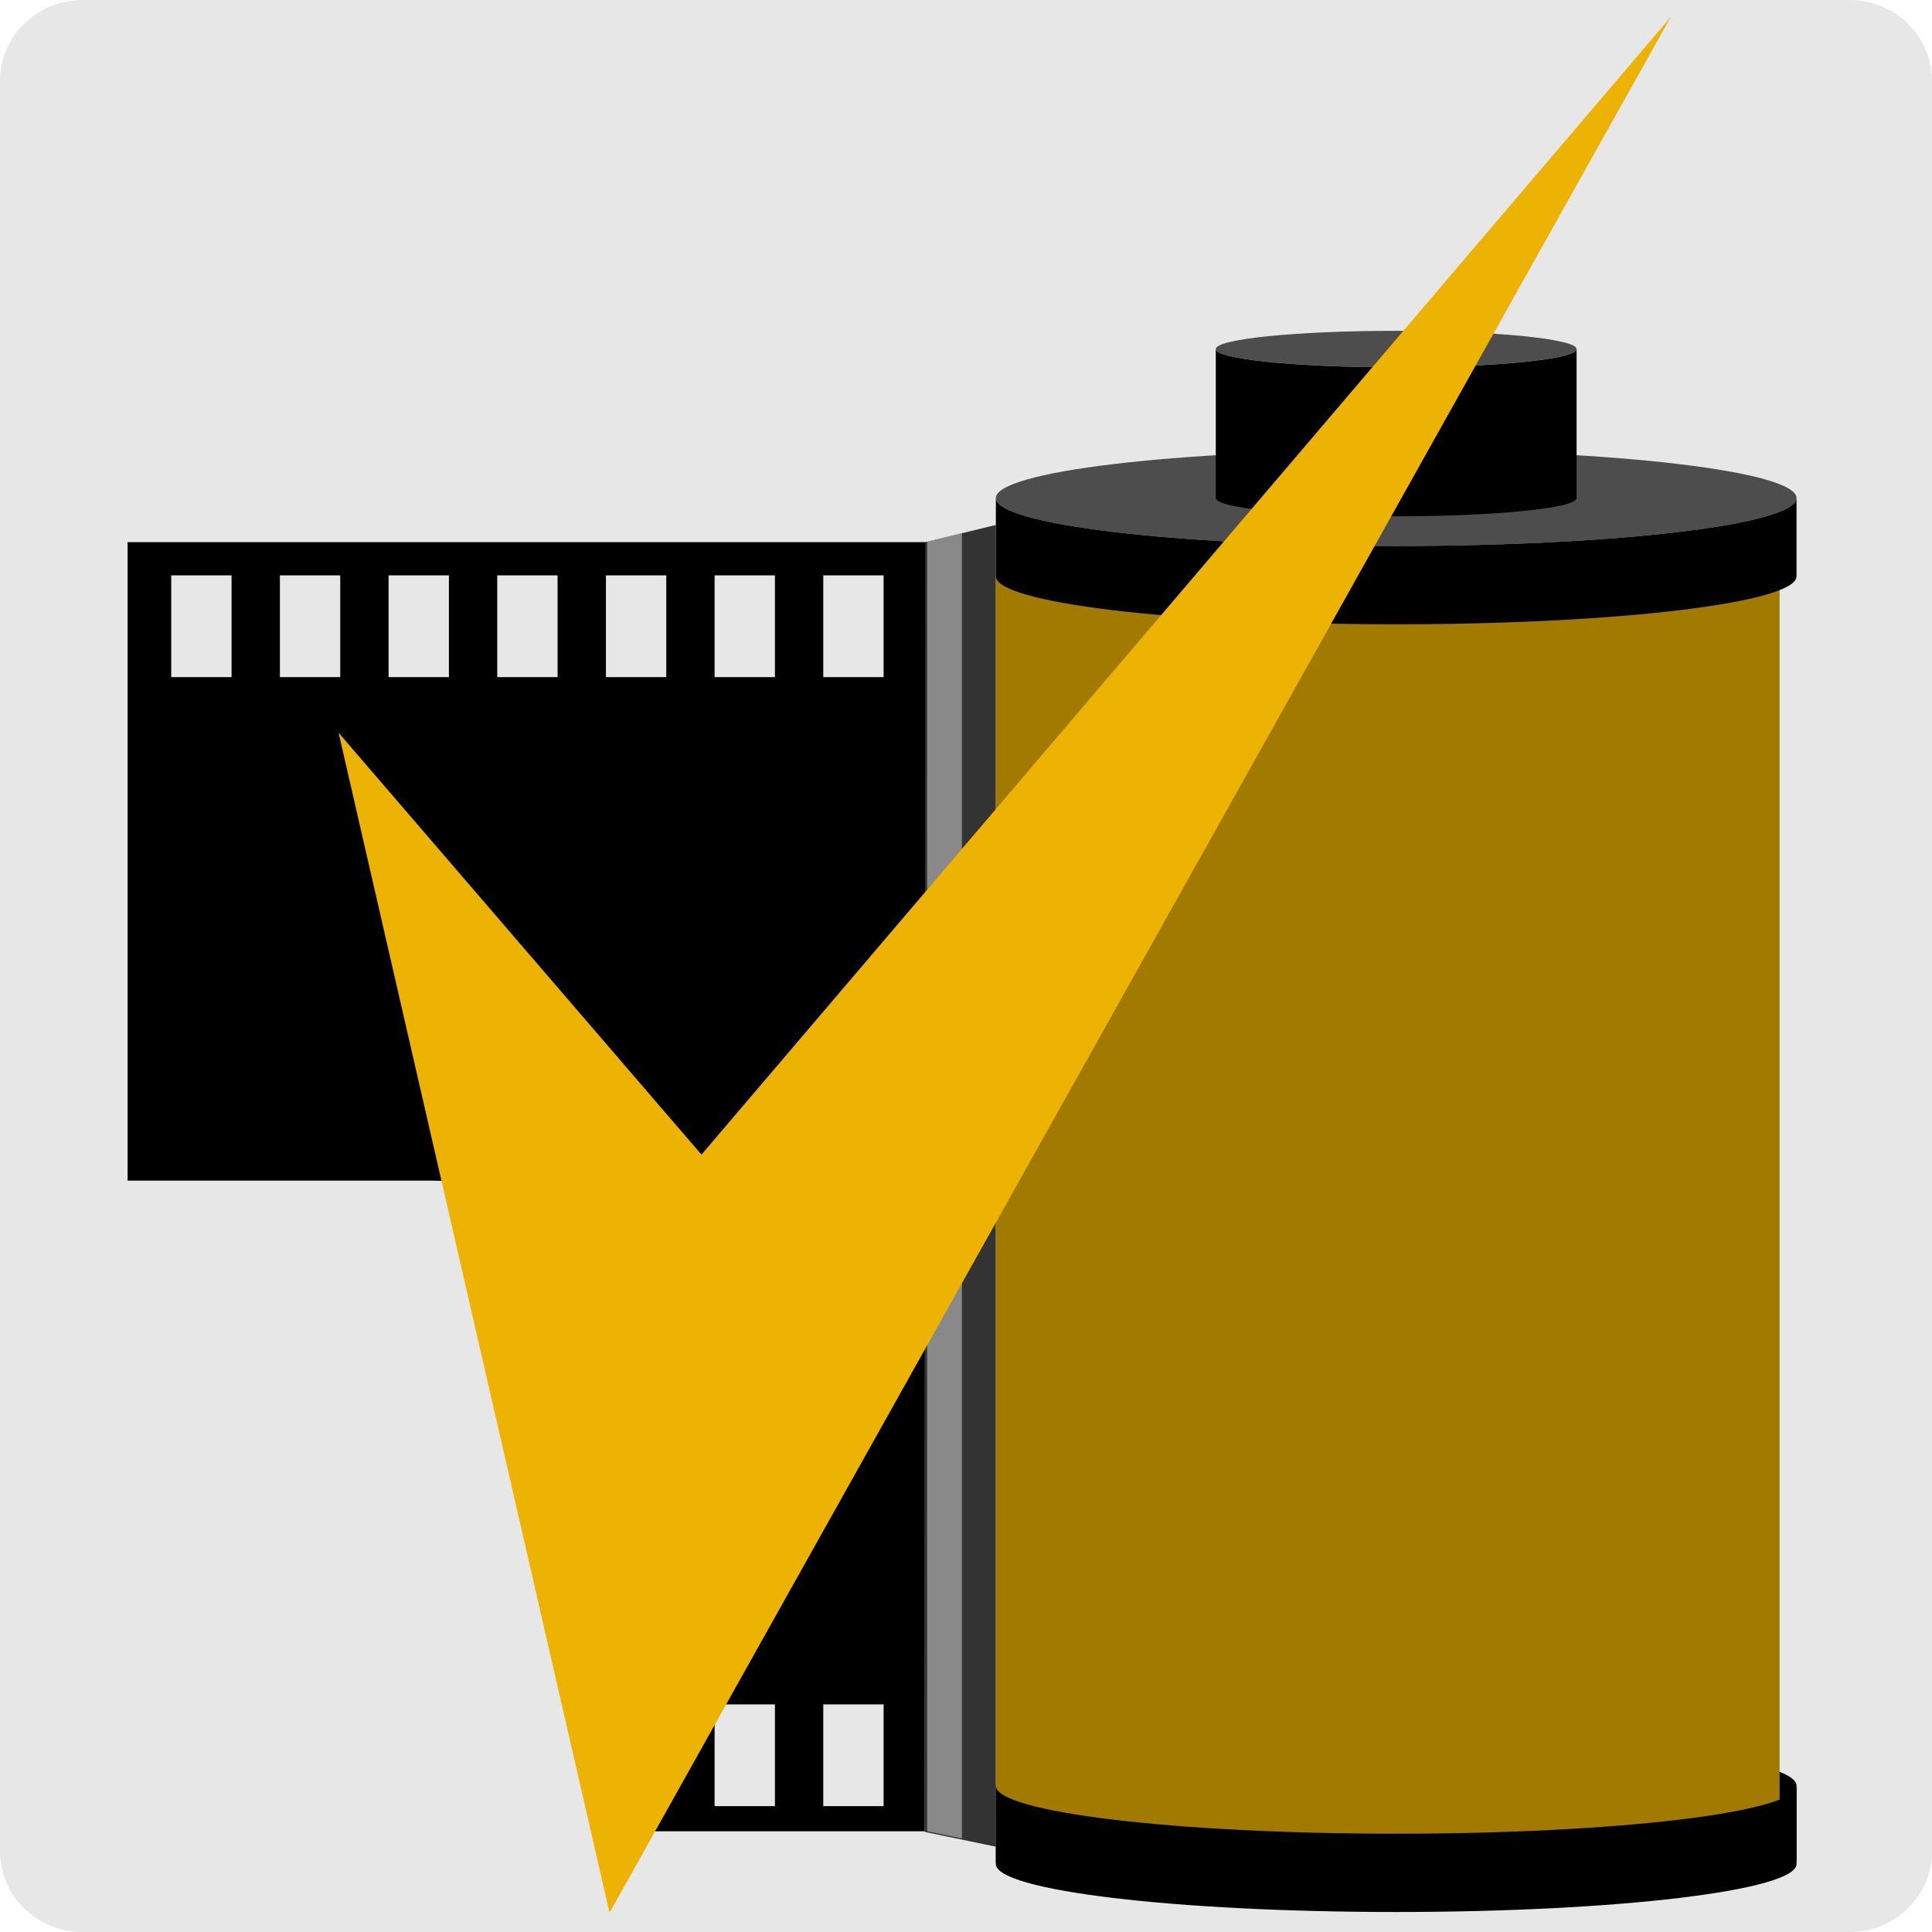
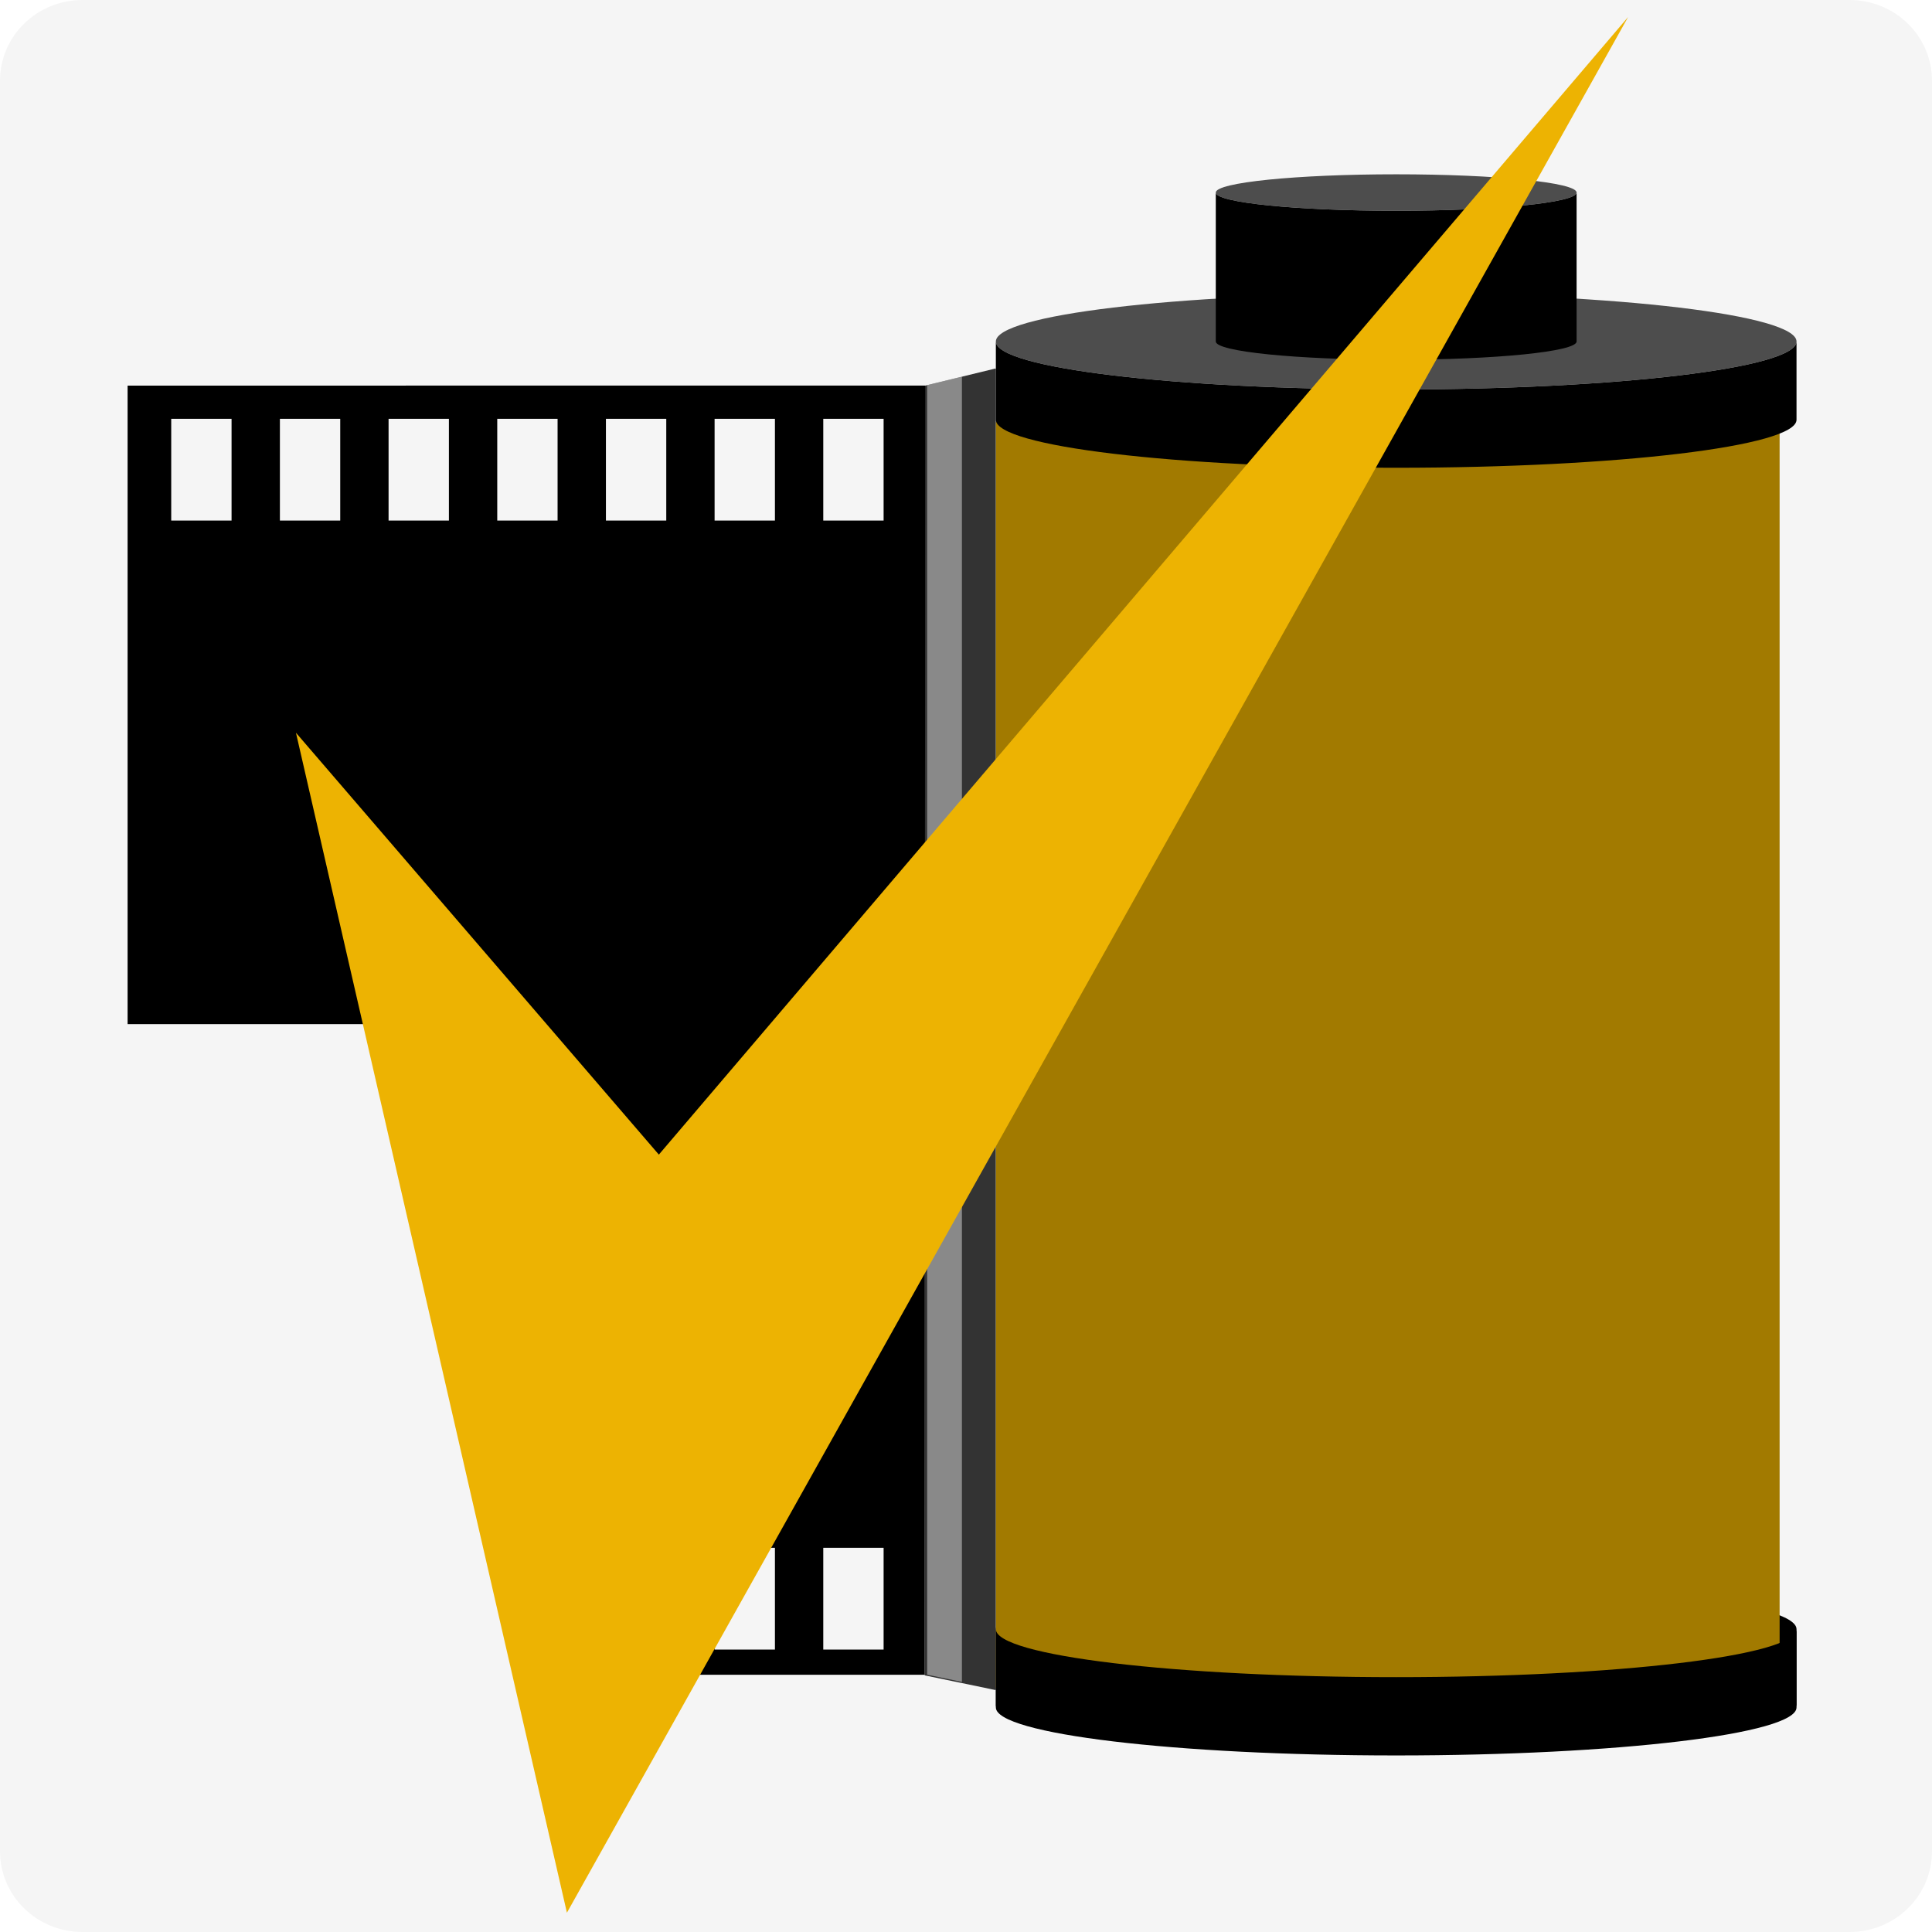
<svg xmlns="http://www.w3.org/2000/svg" version="1.1" id="svg5037" viewBox="0 0 48 48" height="48" width="48">
  <defs id="defs17" />
-   <rect style="fill:#000000;fill-opacity:0.094;stroke:none;stroke-width:2.077;stroke-linecap:square;stroke-linejoin:round;stroke-miterlimit:4;stroke-dasharray:6.231, 6.231;stroke-dashoffset:0;stroke-opacity:1" id="rect4246" width="48" height="48" x="0" y="4.8849813e-15" rx="2.049" ry="2.004" />
-   <path style="color:#000000;clip-rule:nonzero;display:inline;overflow:visible;visibility:visible;opacity:1;isolation:auto;mix-blend-mode:normal;color-interpolation:sRGB;color-interpolation-filters:linearRGB;solid-color:#000000;solid-opacity:1;fill:#333333;fill-opacity:1;fill-rule:nonzero;stroke:none;stroke-width:12;stroke-linecap:round;stroke-linejoin:round;stroke-miterlimit:4;stroke-dasharray:none;stroke-dashoffset:0;stroke-opacity:1;color-rendering:auto;image-rendering:auto;shape-rendering:auto;text-rendering:auto;enable-background:accumulate" d="m 22.986,13.47 1.74,-0.424 c 0.009,-0.002 0.016,0.008 0.016,0.018 l 0,32.795 c 0,0.01 -0.007,0.02 -0.016,0.018 l -1.74,-0.361 c -0.009,-0.002 -0.016,-0.008 -0.016,-0.018 l 0,-32.01 c 0,-0.01 0.007,-0.016 0.016,-0.018 z" id="rect5304" />
-   <path style="color:#000000;clip-rule:nonzero;display:inline;overflow:visible;visibility:visible;opacity:1;isolation:auto;mix-blend-mode:normal;color-interpolation:sRGB;color-interpolation-filters:linearRGB;solid-color:#000000;solid-opacity:1;fill:#000000;fill-opacity:1;fill-rule:nonzero;stroke:none;stroke-width:12;stroke-linecap:round;stroke-linejoin:round;stroke-miterlimit:4;stroke-dasharray:none;stroke-dashoffset:0;stroke-opacity:1;color-rendering:auto;image-rendering:auto;shape-rendering:auto;text-rendering:auto;enable-background:accumulate" d="m 24.742,46.31 0,-1.945 a 9.946,1.192 0 0 1 9.946,-1.192 9.946,1.192 0 0 1 9.946,1.192 l 0,1.945 a 9.946,1.192 0 0 0 -9.946,-1.192 9.946,1.192 0 0 0 -9.946,1.192 z" id="path5300" />
-   <ellipse style="color:#000000;clip-rule:nonzero;display:inline;overflow:visible;visibility:visible;opacity:1;isolation:auto;mix-blend-mode:normal;color-interpolation:sRGB;color-interpolation-filters:linearRGB;solid-color:#000000;solid-opacity:1;fill:#4d4d4d;fill-opacity:1;fill-rule:nonzero;stroke:none;stroke-width:12;stroke-linecap:round;stroke-linejoin:round;stroke-miterlimit:4;stroke-dasharray:none;stroke-dashoffset:0;stroke-opacity:1;color-rendering:auto;image-rendering:auto;shape-rendering:auto;text-rendering:auto;enable-background:accumulate" id="path5278" cx="34.688" cy="12.374" rx="9.946" ry="1.192" />
-   <rect style="color:#000000;clip-rule:nonzero;display:inline;overflow:visible;visibility:visible;opacity:1;isolation:auto;mix-blend-mode:normal;color-interpolation:sRGB;color-interpolation-filters:linearRGB;solid-color:#000000;solid-opacity:1;fill:#a27a00;fill-opacity:1;fill-rule:nonzero;stroke:none;stroke-width:12;stroke-linecap:round;stroke-linejoin:round;stroke-miterlimit:4;stroke-dasharray:none;stroke-dashoffset:0;stroke-opacity:1;color-rendering:auto;image-rendering:auto;shape-rendering:auto;text-rendering:auto;enable-background:accumulate" id="rect5302" width="19.471" height="31.47" x="24.743" y="14.36" rx="0.016" ry="0.016" />
-   <path style="color:#000000;clip-rule:nonzero;display:inline;overflow:visible;visibility:visible;opacity:1;isolation:auto;mix-blend-mode:normal;color-interpolation:sRGB;color-interpolation-filters:linearRGB;solid-color:#000000;solid-opacity:1;fill:#000000;fill-opacity:1;fill-rule:nonzero;stroke:none;stroke-width:12;stroke-linecap:round;stroke-linejoin:round;stroke-miterlimit:4;stroke-dasharray:none;stroke-dashoffset:0;stroke-opacity:1;color-rendering:auto;image-rendering:auto;shape-rendering:auto;text-rendering:auto;enable-background:accumulate" d="m 24.742,12.373 0,1.945 a 9.946,1.192 0 0 0 9.946,1.192 9.946,1.192 0 0 0 9.946,-1.192 l 0,-1.945 A 9.946,1.192 0 0 1 34.688,13.565 9.946,1.192 0 0 1 24.742,12.373 Z" id="ellipse5280" />
-   <ellipse style="color:#000000;clip-rule:nonzero;display:inline;overflow:visible;visibility:visible;opacity:1;isolation:auto;mix-blend-mode:normal;color-interpolation:sRGB;color-interpolation-filters:linearRGB;solid-color:#000000;solid-opacity:1;fill:#4d4d4d;fill-opacity:1;fill-rule:nonzero;stroke:none;stroke-width:12;stroke-linecap:round;stroke-linejoin:round;stroke-miterlimit:4;stroke-dasharray:none;stroke-dashoffset:0;stroke-opacity:1;color-rendering:auto;image-rendering:auto;shape-rendering:auto;text-rendering:auto;enable-background:accumulate" id="path5288" cx="34.688" cy="8.672" rx="4.482" ry="0.453" />
-   <path style="color:#000000;clip-rule:nonzero;display:inline;overflow:visible;visibility:visible;opacity:1;isolation:auto;mix-blend-mode:normal;color-interpolation:sRGB;color-interpolation-filters:linearRGB;solid-color:#000000;solid-opacity:1;fill:#000000;fill-opacity:1;fill-rule:nonzero;stroke:none;stroke-width:12;stroke-linecap:round;stroke-linejoin:round;stroke-miterlimit:4;stroke-dasharray:none;stroke-dashoffset:0;stroke-opacity:1;color-rendering:auto;image-rendering:auto;shape-rendering:auto;text-rendering:auto;enable-background:accumulate" d="m 30.206,8.673 0,3.701 a 4.482,0.453 0 0 0 4.482,0.453 4.482,0.453 0 0 0 4.482,-0.453 l 0,-3.701 a 4.482,0.453 0 0 1 -4.482,0.453 4.482,0.453 0 0 1 -4.482,-0.453 z" id="ellipse5290" />
-   <path id="path5298" d="m 24.742,44.366 0,1.945 a 9.946,1.192 0 0 0 9.946,1.192 9.946,1.192 0 0 0 9.946,-1.192 l 0,-1.945 a 9.946,1.192 0 0 1 -9.946,1.192 9.946,1.192 0 0 1 -9.946,-1.192 z" style="color:#000000;clip-rule:nonzero;display:inline;overflow:visible;visibility:visible;opacity:1;isolation:auto;mix-blend-mode:normal;color-interpolation:sRGB;color-interpolation-filters:linearRGB;solid-color:#000000;solid-opacity:1;fill:#000000;fill-opacity:1;fill-rule:nonzero;stroke:none;stroke-width:12;stroke-linecap:round;stroke-linejoin:round;stroke-miterlimit:4;stroke-dasharray:none;stroke-dashoffset:0;stroke-opacity:1;color-rendering:auto;image-rendering:auto;shape-rendering:auto;text-rendering:auto;enable-background:accumulate" />
-   <path style="fill:#000000;fill-opacity:1;fill-rule:evenodd;stroke:none;stroke-width:1px;stroke-linecap:butt;stroke-linejoin:miter;stroke-opacity:1" d="m 3.17,13.47 0,15.863 7.571,0 c 2.558,0 4.618,2.137 4.618,4.792 l 0,8.22 1.194,0 0,2.528 -1.2,0 c -0.01,0.212 -0.034,0.421 -0.069,0.625 l 7.687,0 0.016,-32.029 z m 1.084,0.825 1.499,0 0,2.528 -1.499,0 z m 2.7,0 1.499,0 0,2.528 -1.499,0 z m 2.7,0 1.499,0 0,2.528 -1.499,0 z m 2.7,0 1.499,0 0,2.528 -1.499,0 z m 2.7,0 1.499,0 0,2.528 -1.499,0 z m 2.7,0 1.499,0 0,2.528 -1.499,0 z m 2.7,0 1.499,0 0,2.528 -1.499,0 z m -2.7,28.05 1.499,0 0,2.528 -1.499,0 z m 2.7,0 1.499,0 0,2.528 -1.499,0 z" id="path5307" />
-   <path style="color:#000000;clip-rule:nonzero;display:inline;overflow:visible;visibility:visible;opacity:0.478;isolation:auto;mix-blend-mode:normal;color-interpolation:sRGB;color-interpolation-filters:linearRGB;solid-color:#000000;solid-opacity:1;fill:#e6e6e6;fill-opacity:1;fill-rule:nonzero;stroke:none;stroke-width:12;stroke-linecap:round;stroke-linejoin:round;stroke-miterlimit:4;stroke-dasharray:none;stroke-dashoffset:0;stroke-opacity:1;color-rendering:auto;image-rendering:auto;shape-rendering:auto;text-rendering:auto;enable-background:accumulate" d="m 23.899,13.247 -0.848,0.207 c -0.009,0.002 -0.016,0.008 -0.016,0.018 l 0,32.01 c 0,0.01 0.007,0.016 0.016,0.018 l 0.848,0.176 0,-32.43 z" id="path5351" />
-   <path style="fill:#edb302;fill-opacity:1;fill-rule:evenodd;stroke:none;stroke-width:1px;stroke-linecap:butt;stroke-linejoin:miter;stroke-opacity:1" d="M 8.412,18.205 15.144,47.521 41.51,0.421 17.428,28.686 Z" id="path4929" />
+   <rect style="fill:#f5f5f5;fill-opacity:1;stroke:none;stroke-width:2.077;stroke-linecap:square;stroke-linejoin:round;stroke-miterlimit:4;stroke-dasharray:6.231, 6.231;stroke-dashoffset:0;stroke-opacity:1" id="rect4246" width="48" height="48" x="0" y="4.8849813e-15" rx="2.049" ry="2.004" />
+   <g id="g4356" transform="translate(0,0.3295035)">
+     <path id="rect5304" d="m 22.986,9.251 1.74,-0.424 c 0.009,-0.002 0.016,0.008 0.016,0.018 l 0,32.795 c 0,0.01 -0.007,0.02 -0.016,0.018 l -1.74,-0.361 c -0.009,-0.002 -0.016,-0.008 -0.016,-0.018 l 0,-32.01 c 0,-0.01 0.007,-0.016 0.016,-0.018 z" style="color:#000000;clip-rule:nonzero;display:inline;overflow:visible;visibility:visible;opacity:1;isolation:auto;mix-blend-mode:normal;color-interpolation:sRGB;color-interpolation-filters:linearRGB;solid-color:#000000;solid-opacity:1;fill:#333333;fill-opacity:1;fill-rule:nonzero;stroke:none;stroke-width:12;stroke-linecap:round;stroke-linejoin:round;stroke-miterlimit:4;stroke-dasharray:none;stroke-dashoffset:0;stroke-opacity:1;color-rendering:auto;image-rendering:auto;shape-rendering:auto;text-rendering:auto;enable-background:accumulate" />
+     <path id="path5300" d="m 24.742,42.091 0,-1.945 a 9.946,1.192 0 0 1 9.946,-1.192 9.946,1.192 0 0 1 9.946,1.192 l 0,1.945 a 9.946,1.192 0 0 0 -9.946,-1.192 9.946,1.192 0 0 0 -9.946,1.192 z" style="color:#000000;clip-rule:nonzero;display:inline;overflow:visible;visibility:visible;opacity:1;isolation:auto;mix-blend-mode:normal;color-interpolation:sRGB;color-interpolation-filters:linearRGB;solid-color:#000000;solid-opacity:1;fill:#000000;fill-opacity:1;fill-rule:nonzero;stroke:none;stroke-width:12;stroke-linecap:round;stroke-linejoin:round;stroke-miterlimit:4;stroke-dasharray:none;stroke-dashoffset:0;stroke-opacity:1;color-rendering:auto;image-rendering:auto;shape-rendering:auto;text-rendering:auto;enable-background:accumulate" />
+     <ellipse ry="1.192" rx="9.946" cy="8.155" cx="34.688" id="path5278" style="color:#000000;clip-rule:nonzero;display:inline;overflow:visible;visibility:visible;opacity:1;isolation:auto;mix-blend-mode:normal;color-interpolation:sRGB;color-interpolation-filters:linearRGB;solid-color:#000000;solid-opacity:1;fill:#4d4d4d;fill-opacity:1;fill-rule:nonzero;stroke:none;stroke-width:12;stroke-linecap:round;stroke-linejoin:round;stroke-miterlimit:4;stroke-dasharray:none;stroke-dashoffset:0;stroke-opacity:1;color-rendering:auto;image-rendering:auto;shape-rendering:auto;text-rendering:auto;enable-background:accumulate" />
+     <rect ry="0.016" rx="0.016" y="10.142" x="24.743" height="31.47" width="19.471" id="rect5302" style="color:#000000;clip-rule:nonzero;display:inline;overflow:visible;visibility:visible;opacity:1;isolation:auto;mix-blend-mode:normal;color-interpolation:sRGB;color-interpolation-filters:linearRGB;solid-color:#000000;solid-opacity:1;fill:#a27a00;fill-opacity:1;fill-rule:nonzero;stroke:none;stroke-width:12;stroke-linecap:round;stroke-linejoin:round;stroke-miterlimit:4;stroke-dasharray:none;stroke-dashoffset:0;stroke-opacity:1;color-rendering:auto;image-rendering:auto;shape-rendering:auto;text-rendering:auto;enable-background:accumulate" />
+     <path id="ellipse5280" d="m 24.742,8.155 0,1.945 a 9.946,1.192 0 0 0 9.946,1.192 9.946,1.192 0 0 0 9.946,-1.192 l 0,-1.945 a 9.946,1.192 0 0 1 -9.946,1.192 9.946,1.192 0 0 1 -9.946,-1.192 z" style="color:#000000;clip-rule:nonzero;display:inline;overflow:visible;visibility:visible;opacity:1;isolation:auto;mix-blend-mode:normal;color-interpolation:sRGB;color-interpolation-filters:linearRGB;solid-color:#000000;solid-opacity:1;fill:#000000;fill-opacity:1;fill-rule:nonzero;stroke:none;stroke-width:12;stroke-linecap:round;stroke-linejoin:round;stroke-miterlimit:4;stroke-dasharray:none;stroke-dashoffset:0;stroke-opacity:1;color-rendering:auto;image-rendering:auto;shape-rendering:auto;text-rendering:auto;enable-background:accumulate" />
+     <ellipse ry="0.453" rx="4.482" cy="4.454" cx="34.688" id="path5288" style="color:#000000;clip-rule:nonzero;display:inline;overflow:visible;visibility:visible;opacity:1;isolation:auto;mix-blend-mode:normal;color-interpolation:sRGB;color-interpolation-filters:linearRGB;solid-color:#000000;solid-opacity:1;fill:#4d4d4d;fill-opacity:1;fill-rule:nonzero;stroke:none;stroke-width:12;stroke-linecap:round;stroke-linejoin:round;stroke-miterlimit:4;stroke-dasharray:none;stroke-dashoffset:0;stroke-opacity:1;color-rendering:auto;image-rendering:auto;shape-rendering:auto;text-rendering:auto;enable-background:accumulate" />
+     <path id="ellipse5290" d="m 30.206,4.454 0,3.701 a 4.482,0.453 0 0 0 4.482,0.453 4.482,0.453 0 0 0 4.482,-0.453 l 0,-3.701 a 4.482,0.453 0 0 1 -4.482,0.453 4.482,0.453 0 0 1 -4.482,-0.453 z" style="color:#000000;clip-rule:nonzero;display:inline;overflow:visible;visibility:visible;opacity:1;isolation:auto;mix-blend-mode:normal;color-interpolation:sRGB;color-interpolation-filters:linearRGB;solid-color:#000000;solid-opacity:1;fill:#000000;fill-opacity:1;fill-rule:nonzero;stroke:none;stroke-width:12;stroke-linecap:round;stroke-linejoin:round;stroke-miterlimit:4;stroke-dasharray:none;stroke-dashoffset:0;stroke-opacity:1;color-rendering:auto;image-rendering:auto;shape-rendering:auto;text-rendering:auto;enable-background:accumulate" />
+     <path style="color:#000000;clip-rule:nonzero;display:inline;overflow:visible;visibility:visible;opacity:1;isolation:auto;mix-blend-mode:normal;color-interpolation:sRGB;color-interpolation-filters:linearRGB;solid-color:#000000;solid-opacity:1;fill:#000000;fill-opacity:1;fill-rule:nonzero;stroke:none;stroke-width:12;stroke-linecap:round;stroke-linejoin:round;stroke-miterlimit:4;stroke-dasharray:none;stroke-dashoffset:0;stroke-opacity:1;color-rendering:auto;image-rendering:auto;shape-rendering:auto;text-rendering:auto;enable-background:accumulate" d="m 24.742,40.147 0,1.945 a 9.946,1.192 0 0 0 9.946,1.192 9.946,1.192 0 0 0 9.946,-1.192 l 0,-1.945 a 9.946,1.192 0 0 1 -9.946,1.192 9.946,1.192 0 0 1 -9.946,-1.192 z" id="path5298" />
+     <path id="path5307" d="m 3.17,9.251 0,15.863 7.571,0 c 2.558,0 4.618,2.137 4.618,4.792 l 0,8.22 1.194,0 0,2.528 -1.2,0 c -0.01,0.212 -0.034,0.421 -0.069,0.625 l 7.687,0 0.016,-32.029 z m 1.084,0.825 1.499,0 0,2.528 -1.499,0 z m 2.7,0 1.499,0 0,2.528 -1.499,0 z m 2.7,0 1.499,0 0,2.528 -1.499,0 z m 2.7,0 1.499,0 0,2.528 -1.499,0 z m 2.7,0 1.499,0 0,2.528 -1.499,0 z m 2.7,0 1.499,0 0,2.528 -1.499,0 z m 2.7,0 1.499,0 0,2.528 -1.499,0 z m -2.7,28.05 1.499,0 0,2.528 -1.499,0 z m 2.7,0 1.499,0 0,2.528 -1.499,0 z" style="fill:#000000;fill-opacity:1;fill-rule:evenodd;stroke:none;stroke-width:1px;stroke-linecap:butt;stroke-linejoin:miter;stroke-opacity:1" />
+     <path id="path5351" d="m 23.899,9.028 -0.848,0.207 c -0.009,0.002 -0.016,0.008 -0.016,0.018 l 0,32.01 c 0,0.01 0.007,0.016 0.016,0.018 l 0.848,0.176 0,-32.43 z" style="color:#000000;clip-rule:nonzero;display:inline;overflow:visible;visibility:visible;opacity:0.478;isolation:auto;mix-blend-mode:normal;color-interpolation:sRGB;color-interpolation-filters:linearRGB;solid-color:#000000;solid-opacity:1;fill:#e6e6e6;fill-opacity:1;fill-rule:nonzero;stroke:none;stroke-width:12;stroke-linecap:round;stroke-linejoin:round;stroke-miterlimit:4;stroke-dasharray:none;stroke-dashoffset:0;stroke-opacity:1;color-rendering:auto;image-rendering:auto;shape-rendering:auto;text-rendering:auto;enable-background:accumulate" />
+   </g>
+   <path style="fill:#edb302;fill-opacity:1;fill-rule:evenodd;stroke:none;stroke-width:1px;stroke-linecap:butt;stroke-linejoin:miter;stroke-opacity:1" d="M 7.353,18.205 14.085,47.521 40.451,0.421 16.369,28.686 Z" id="path4929" />
</svg>
